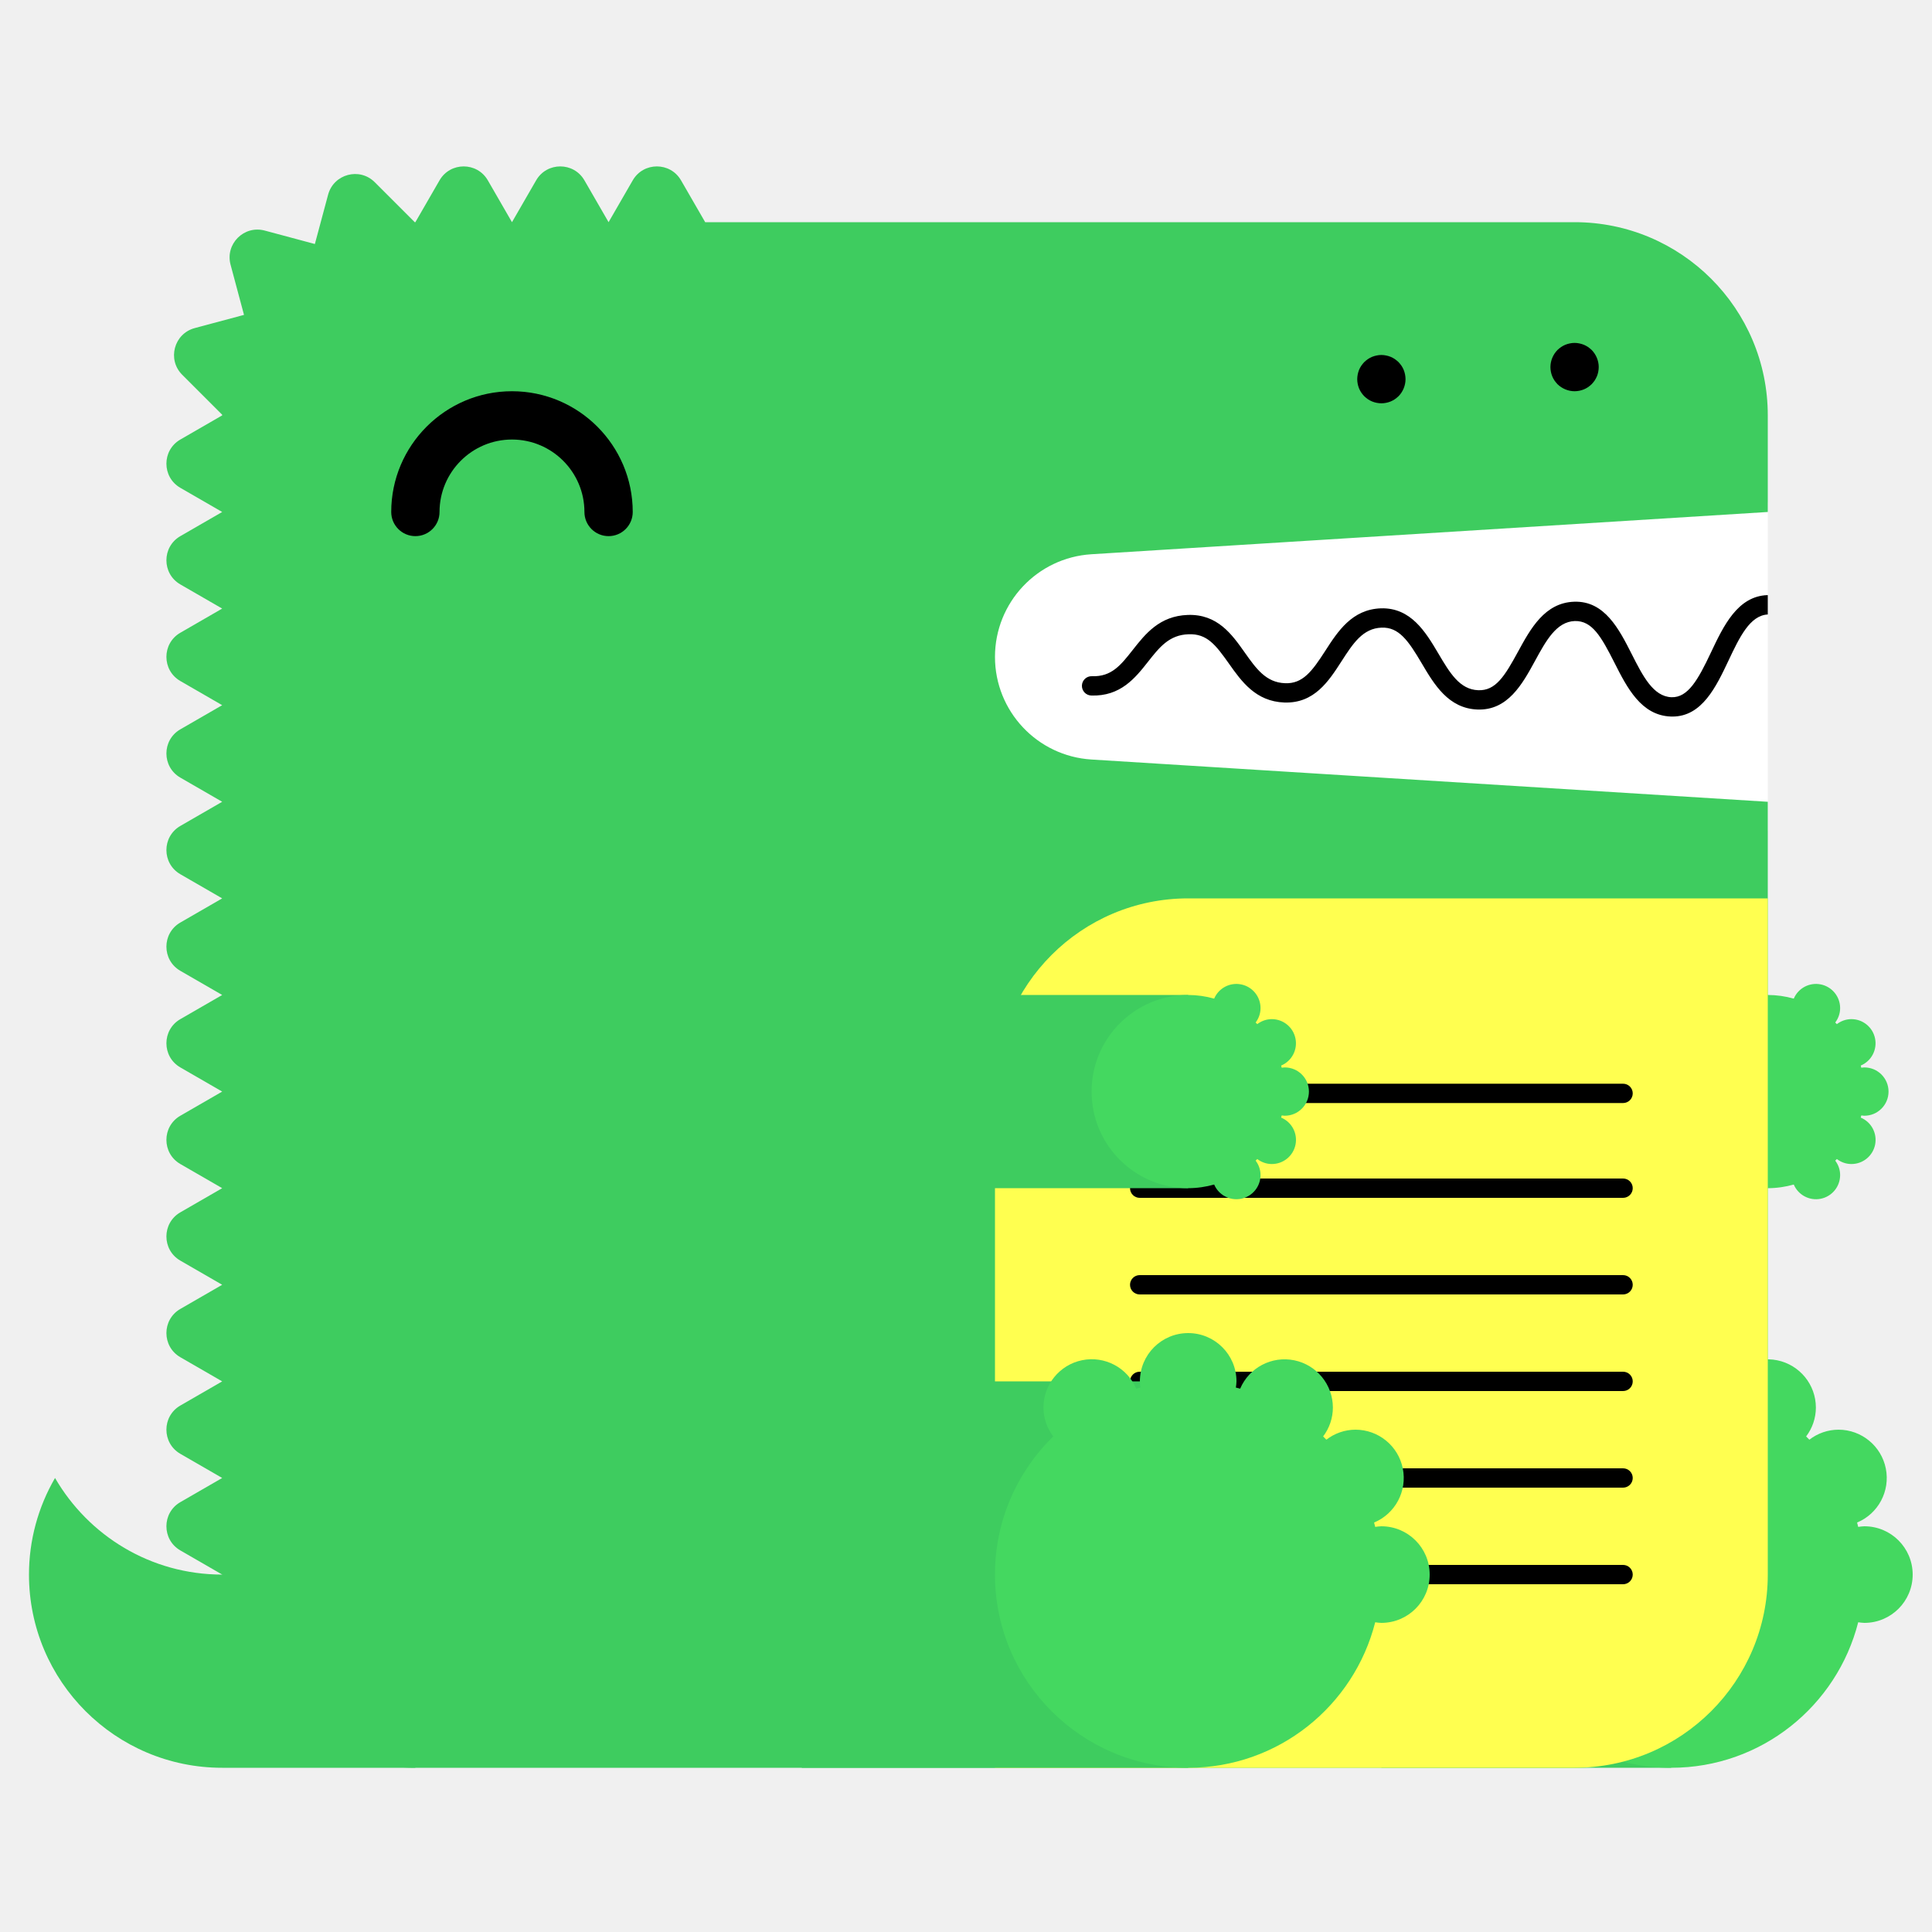
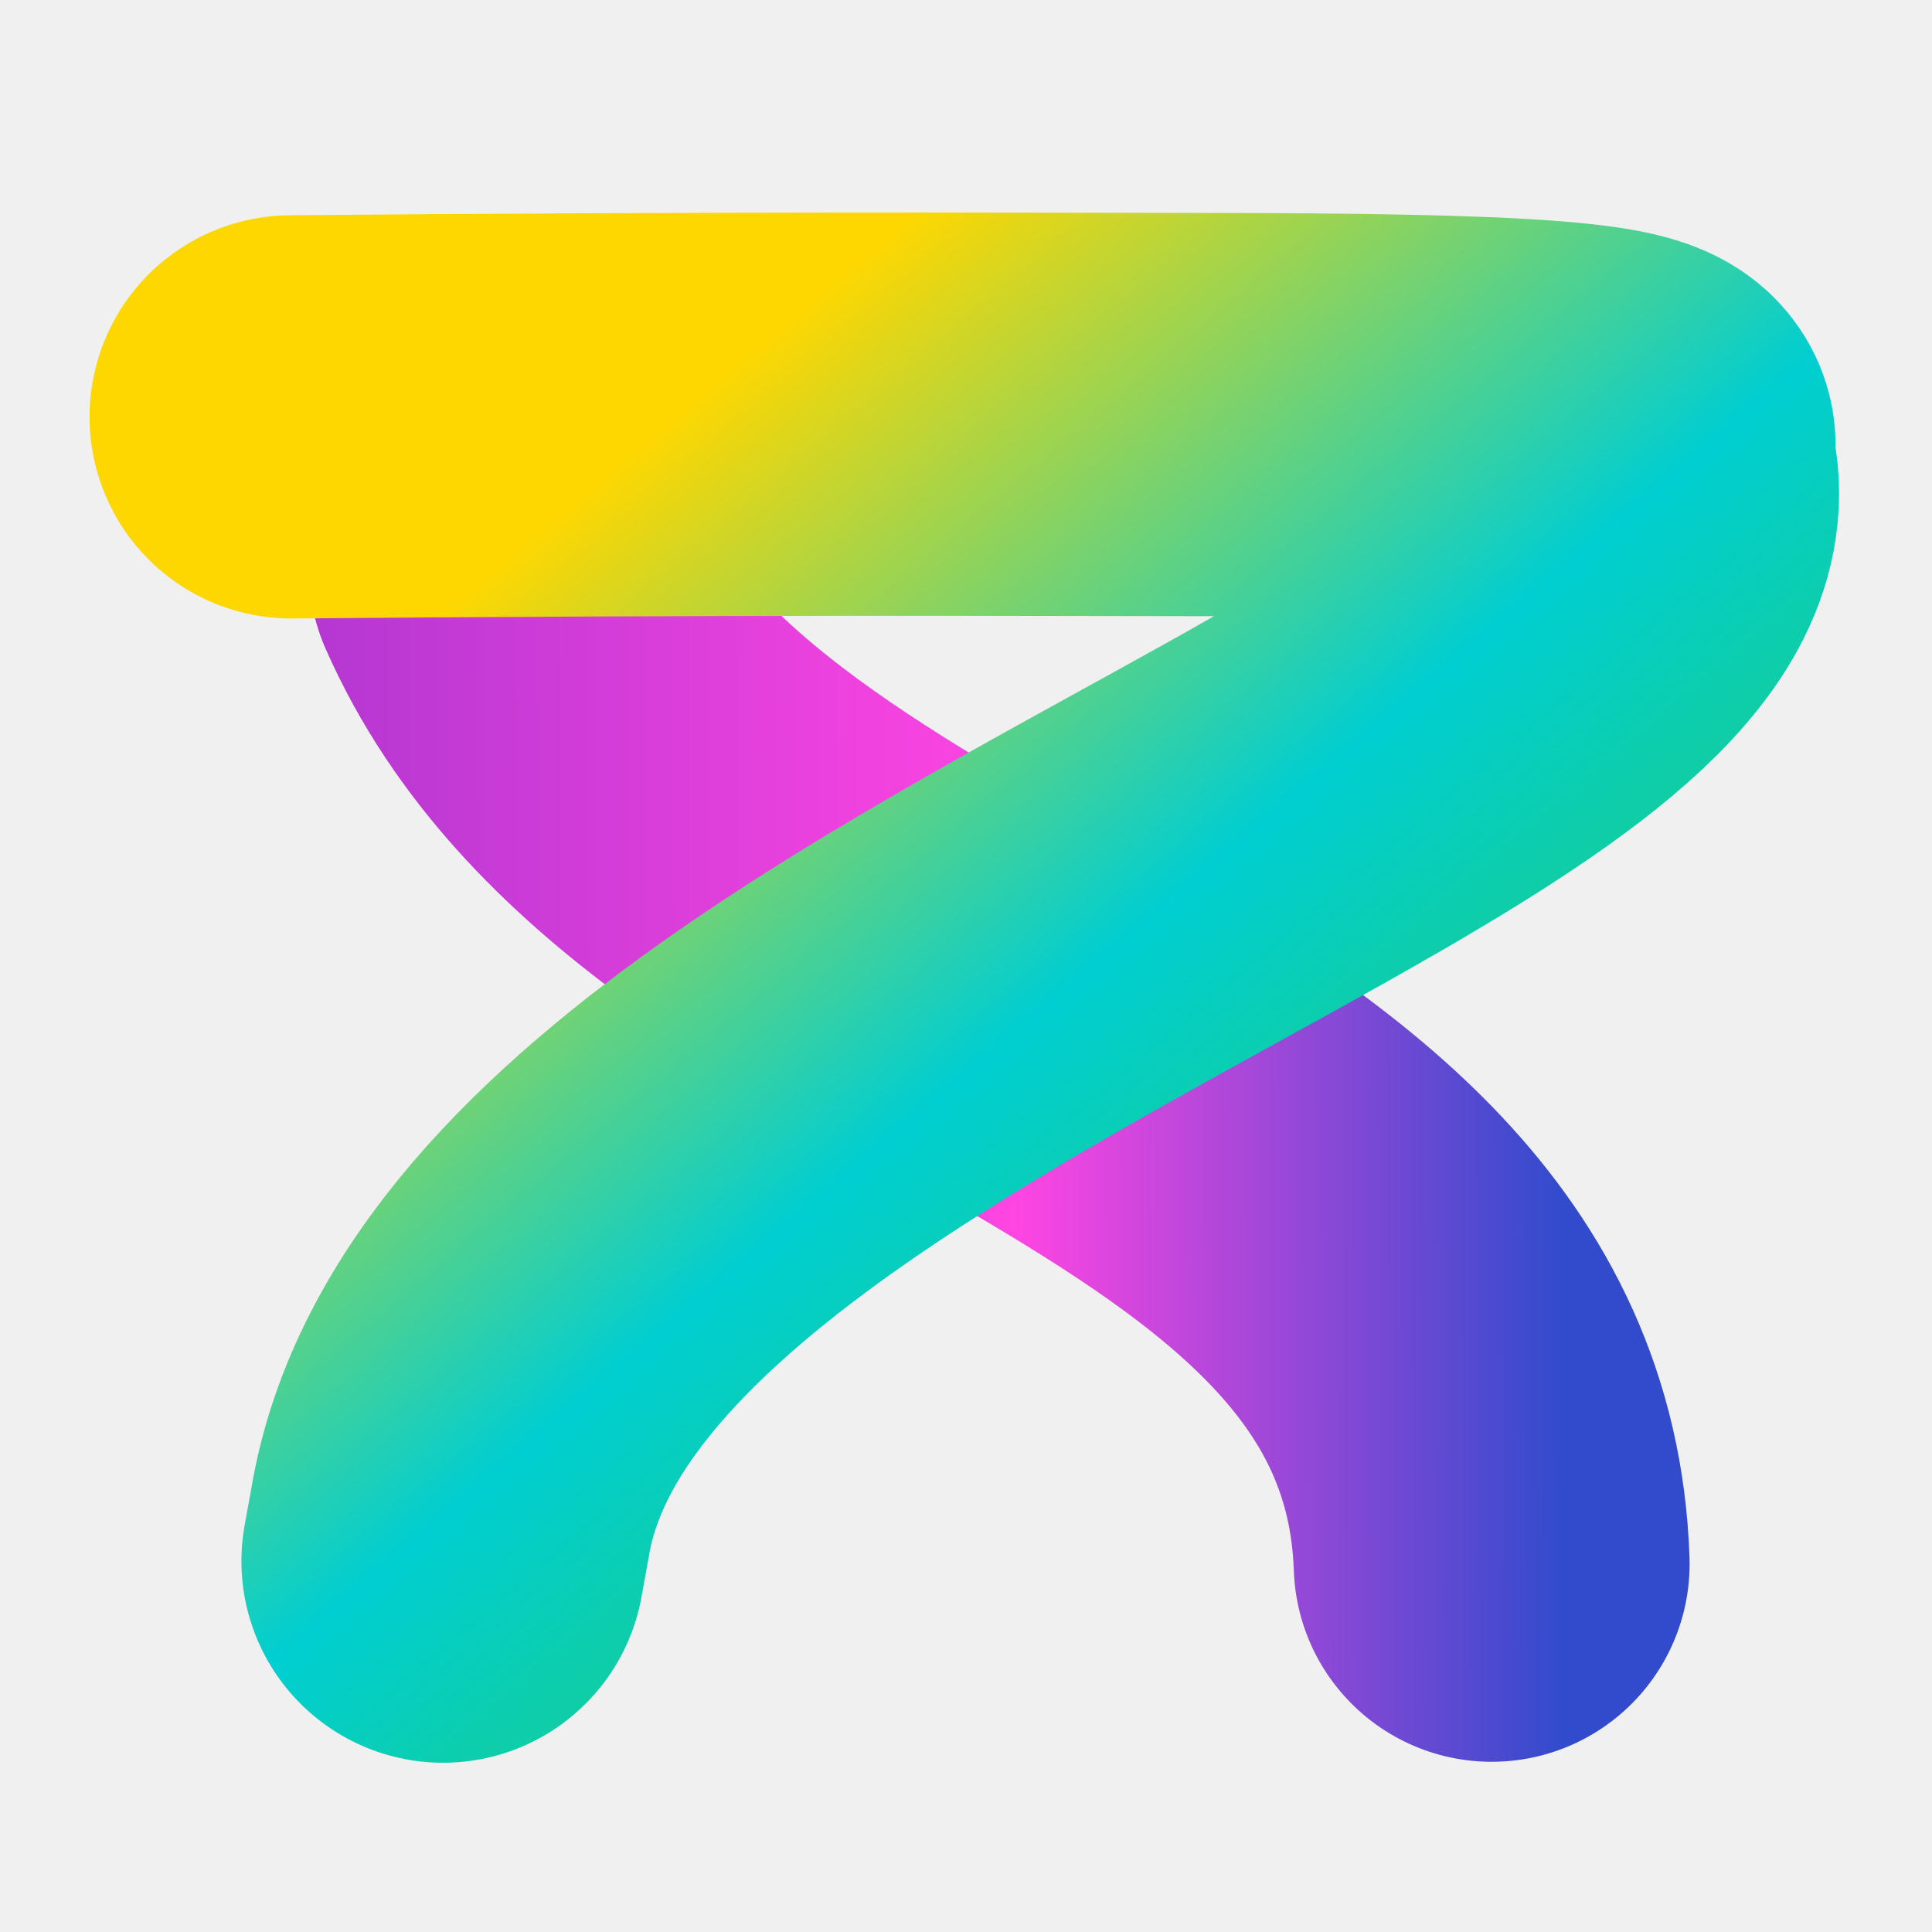
- <svg xmlns="http://www.w3.org/2000/svg" width="200" height="200" viewBox="0 0 200 200">
-   <g fill="none" fill-rule="evenodd">
-     <path fill="#FFF" d="M99 52h84v34H99z" />
-     <path d="M23 163c-7.398 0-13.843-4.027-17.303-10A19.886 19.886 0 0 0 3 163c0 11.046 8.954 20 20 20h20v-20H23z" fill="#3ECC5F" />
-     <path d="M112.98 57.376L183 53V43c0-11.046-8.954-20-20-20H73l-2.5-4.33c-1.112-1.925-3.889-1.925-5 0L63 23l-2.5-4.33c-1.111-1.925-3.889-1.925-5 0L53 23l-2.5-4.33c-1.111-1.925-3.889-1.925-5 0L43 23c-.022 0-.042.003-.065.003l-4.142-4.141c-1.57-1.571-4.252-.853-4.828 1.294l-1.369 5.104-5.192-1.392c-2.148-.575-4.111 1.389-3.535 3.536l1.39 5.193-5.102 1.367c-2.148.576-2.867 3.259-1.296 4.83l4.142 4.142c0 .021-.003.042-.003.064l-4.33 2.5c-1.925 1.111-1.925 3.889 0 5L23 53l-4.33 2.5c-1.925 1.111-1.925 3.889 0 5L23 63l-4.33 2.5c-1.925 1.111-1.925 3.889 0 5L23 73l-4.33 2.5c-1.925 1.111-1.925 3.889 0 5L23 83l-4.33 2.5c-1.925 1.111-1.925 3.889 0 5L23 93l-4.33 2.5c-1.925 1.111-1.925 3.889 0 5L23 103l-4.33 2.5c-1.925 1.111-1.925 3.889 0 5L23 113l-4.33 2.5c-1.925 1.111-1.925 3.889 0 5L23 123l-4.33 2.5c-1.925 1.111-1.925 3.889 0 5L23 133l-4.33 2.5c-1.925 1.111-1.925 3.889 0 5L23 143l-4.33 2.5c-1.925 1.111-1.925 3.889 0 5L23 153l-4.33 2.5c-1.925 1.111-1.925 3.889 0 5L23 163c0 11.046 8.954 20 20 20h120c11.046 0 20-8.954 20-20V83l-70.02-4.376A10.645 10.645 0 0 1 103 68c0-5.621 4.37-10.273 9.98-10.624" fill="#3ECC5F" />
-     <path fill="#3ECC5F" d="M143 183h30v-40h-30z" />
-     <path d="M193 158c-.219 0-.428.037-.639.064-.038-.15-.074-.301-.116-.451A5 5 0 0 0 190.32 148a4.96 4.96 0 0 0-3.016 1.036 26.531 26.531 0 0 0-.335-.336 4.955 4.955 0 0 0 1.011-2.987 5 5 0 0 0-9.599-1.959c-.148-.042-.297-.077-.445-.115.027-.211.064-.42.064-.639a5 5 0 0 0-5-5 5 5 0 0 0-5 5c0 .219.037.428.064.639-.148.038-.297.073-.445.115a4.998 4.998 0 0 0-9.599 1.959c0 1.125.384 2.151 1.011 2.987-3.717 3.632-6.031 8.693-6.031 14.3 0 11.046 8.954 20 20 20 9.339 0 17.16-6.41 19.361-15.064.211.027.42.064.639.064a5 5 0 0 0 5-5 5 5 0 0 0-5-5" fill="#44D860" />
-     <path fill="#3ECC5F" d="M153 123h30v-20h-30z" />
-     <path d="M193 115.5a2.5 2.5 0 1 0 0-5c-.109 0-.214.019-.319.032-.02-.075-.037-.15-.058-.225a2.501 2.501 0 0 0-.963-4.807c-.569 0-1.088.197-1.508.518a6.653 6.653 0 0 0-.168-.168c.314-.417.506-.931.506-1.494a2.5 2.5 0 0 0-4.8-.979A9.987 9.987 0 0 0 183 103c-5.522 0-10 4.478-10 10s4.478 10 10 10c.934 0 1.833-.138 2.69-.377a2.5 2.5 0 0 0 4.8-.979c0-.563-.192-1.077-.506-1.494.057-.055.113-.111.168-.168.42.321.939.518 1.508.518a2.5 2.5 0 0 0 .963-4.807c.021-.074.038-.15.058-.225.105.013.21.032.319.032" fill="#44D860" />
-     <path d="M63 55.5a2.5 2.5 0 0 1-2.5-2.5c0-4.136-3.364-7.5-7.5-7.5s-7.5 3.364-7.5 7.5a2.5 2.5 0 1 1-5 0c0-6.893 5.607-12.5 12.5-12.5S65.5 46.107 65.5 53a2.5 2.5 0 0 1-2.5 2.5" fill="#000" />
-     <path d="M103 183h60c11.046 0 20-8.954 20-20V93h-60c-11.046 0-20 8.954-20 20v70z" fill="#FFFF50" />
-     <path d="M168.02 124h-50.04a1 1 0 1 1 0-2h50.04a1 1 0 1 1 0 2m0 20h-50.04a1 1 0 1 1 0-2h50.04a1 1 0 1 1 0 2m0 20h-50.04a1 1 0 1 1 0-2h50.04a1 1 0 1 1 0 2m0-49.814h-50.04a1 1 0 1 1 0-2h50.04a1 1 0 1 1 0 2m0 19.814h-50.04a1 1 0 1 1 0-2h50.04a1 1 0 1 1 0 2m0 20h-50.04a1 1 0 1 1 0-2h50.04a1 1 0 1 1 0 2M183 61.611c-.012 0-.022-.006-.034-.005-3.09.105-4.552 3.196-5.842 5.923-1.346 2.85-2.387 4.703-4.093 4.647-1.889-.068-2.969-2.202-4.113-4.46-1.314-2.594-2.814-5.536-5.963-5.426-3.046.104-4.513 2.794-5.807 5.167-1.377 2.528-2.314 4.065-4.121 3.994-1.927-.07-2.951-1.805-4.136-3.813-1.321-2.236-2.848-4.75-5.936-4.664-2.994.103-4.465 2.385-5.763 4.4-1.373 2.13-2.335 3.428-4.165 3.351-1.973-.07-2.992-1.51-4.171-3.177-1.324-1.873-2.816-3.993-5.895-3.89-2.928.1-4.399 1.97-5.696 3.618-1.232 1.564-2.194 2.802-4.229 2.724a1 1 0 0 0-.072 2c3.017.101 4.545-1.8 5.872-3.487 1.177-1.496 2.193-2.787 4.193-2.855 1.926-.082 2.829 1.115 4.195 3.045 1.297 1.834 2.769 3.914 5.731 4.021 3.103.104 4.596-2.215 5.918-4.267 1.182-1.834 2.202-3.417 4.15-3.484 1.793-.067 2.769 1.35 4.145 3.681 1.297 2.197 2.766 4.686 5.787 4.796 3.125.108 4.634-2.62 5.949-5.035 1.139-2.088 2.214-4.06 4.119-4.126 1.793-.042 2.728 1.595 4.111 4.33 1.292 2.553 2.757 5.445 5.825 5.556l.169.003c3.064 0 4.518-3.075 5.805-5.794 1.139-2.41 2.217-4.68 4.067-4.773v-2z" fill="#000" />
-     <path fill="#3ECC5F" d="M83 183h40v-40H83z" />
-     <path d="M143 158c-.219 0-.428.037-.639.064-.038-.15-.074-.301-.116-.451A5 5 0 0 0 140.32 148a4.96 4.96 0 0 0-3.016 1.036 26.531 26.531 0 0 0-.335-.336 4.955 4.955 0 0 0 1.011-2.987 5 5 0 0 0-9.599-1.959c-.148-.042-.297-.077-.445-.115.027-.211.064-.42.064-.639a5 5 0 0 0-5-5 5 5 0 0 0-5 5c0 .219.037.428.064.639-.148.038-.297.073-.445.115a4.998 4.998 0 0 0-9.599 1.959c0 1.125.384 2.151 1.011 2.987-3.717 3.632-6.031 8.693-6.031 14.3 0 11.046 8.954 20 20 20 9.339 0 17.16-6.41 19.361-15.064.211.027.42.064.639.064a5 5 0 0 0 5-5 5 5 0 0 0-5-5" fill="#44D860" />
-     <path fill="#3ECC5F" d="M83 123h40v-20H83z" />
-     <path d="M133 115.5a2.5 2.5 0 1 0 0-5c-.109 0-.214.019-.319.032-.02-.075-.037-.15-.058-.225a2.501 2.501 0 0 0-.963-4.807c-.569 0-1.088.197-1.508.518a6.653 6.653 0 0 0-.168-.168c.314-.417.506-.931.506-1.494a2.5 2.5 0 0 0-4.8-.979A9.987 9.987 0 0 0 123 103c-5.522 0-10 4.478-10 10s4.478 10 10 10c.934 0 1.833-.138 2.69-.377a2.5 2.5 0 0 0 4.8-.979c0-.563-.192-1.077-.506-1.494.057-.055.113-.111.168-.168.42.321.939.518 1.508.518a2.5 2.5 0 0 0 .963-4.807c.021-.074.038-.15.058-.225.105.013.21.032.319.032" fill="#44D860" />
-     <path d="M143 41.75c-.16 0-.33-.02-.49-.05a2.52 2.52 0 0 1-.47-.14c-.15-.06-.29-.14-.431-.23-.13-.09-.259-.2-.38-.31-.109-.12-.219-.24-.309-.38s-.17-.28-.231-.43a2.619 2.619 0 0 1-.189-.96c0-.16.02-.33.05-.49.03-.16.08-.31.139-.47.061-.15.141-.29.231-.43.09-.13.2-.26.309-.38.121-.11.25-.22.38-.31.141-.09.281-.17.431-.23.149-.06.31-.11.47-.14.32-.07.65-.07.98 0 .159.03.32.08.47.14.149.06.29.14.43.23.13.09.259.2.38.31.11.12.22.25.31.38.09.14.17.28.23.43.06.16.11.31.14.47.029.16.05.33.05.49 0 .66-.271 1.31-.73 1.77-.121.11-.25.22-.38.31-.14.09-.281.17-.43.23a2.565 2.565 0 0 1-.96.19m20-1.25c-.66 0-1.3-.27-1.771-.73a3.802 3.802 0 0 1-.309-.38c-.09-.14-.17-.28-.231-.43a2.619 2.619 0 0 1-.189-.96c0-.66.27-1.3.729-1.77.121-.11.25-.22.38-.31.141-.09.281-.17.431-.23.149-.06.31-.11.47-.14.32-.07.66-.07.98 0 .159.03.32.08.47.14.149.06.29.14.43.23.13.09.259.2.38.31.459.47.73 1.11.73 1.77 0 .16-.021.33-.05.49-.03.16-.08.32-.14.47-.07.15-.14.29-.23.43-.09.13-.2.26-.31.38-.121.11-.25.22-.38.31-.14.09-.281.17-.43.23a2.565 2.565 0 0 1-.96.19" fill="#000" />
-   </g>
+ <svg xmlns="http://www.w3.org/2000/svg" xmlns:xlink="http://www.w3.org/1999/xlink" viewBox="0 0 400 400" version="1.1" id="svg10" xml:space="preserve">
+   <defs id="defs8">
+     <linearGradient id="linearGradient25">
+       <stop style="stop-color:#00ae3a;stop-opacity:0.609;" offset="0.093" id="stop26" />
+       <stop style="stop-color:#2e009b;stop-opacity:0.964;" offset="0.818" id="stop27" />
+     </linearGradient>
+     <linearGradient id="topGradient" x1="0%" y1="0%" x2="100%" y2="0%">
+       <stop offset="0%" stop-color="#FFD700" id="stop1" />
+       <stop offset="100%" stop-color="#00CED1" id="stop2" />
+     </linearGradient>
+     <linearGradient id="middleGradient" x1="310.673" y1="84.688" x2="413.446" y2="169.665" gradientTransform="matrix(0.7296437,0,0,1.596862,-83.43636,80.77832)" gradientUnits="userSpaceOnUse">
+       <stop offset="0%" stop-color="#9932CC" id="stop3" />
+       <stop offset="0.654" stop-color="#4169E1" id="stop4" />
+       <stop offset="100%" stop-color="#00CED1" id="stop5" />
+     </linearGradient>
+     <linearGradient id="bottomGradient" x1="178.081" y1="153.899" x2="363.434" y2="154.593" gradientTransform="matrix(-2.043777,0,0,2.054647,755.1196,-246.0612)" gradientUnits="userSpaceOnUse">
+       <stop offset="0.181" stop-color="#32CD32" id="stop6" style="stop-color:#324bcd;stop-opacity:1;" />
+       <stop offset="0.48" stop-color="#00CED1" id="stop7" style="stop-color:#ff45e2;stop-opacity:1;" />
+       <stop offset="100%" stop-color="#9932CC" id="stop8" />
+     </linearGradient>
+     <linearGradient id="sevenGradient" x1="123.557" y1="212.661" x2="302.705" y2="407.885" gradientTransform="matrix(2.172321,0,0,2.005594,-263.2382,-389.5999)" gradientUnits="userSpaceOnUse">
+       <stop offset="0.225" stop-color="#FFD700" id="stop1-9" />
+       <stop offset="0.486" stop-color="#00CED1" id="stop2-9" />
+       <stop offset="0.788" stop-color="#9932CC" id="stop3-4" style="stop-color:#32cc3f;stop-opacity:1;" />
+       <stop offset="0.943" stop-color="#4169E1" id="stop4-5" style="stop-color:#41e1ae;stop-opacity:1;" />
+     </linearGradient>
+     <linearGradient xlink:href="#linearGradient25" id="linearGradient27" x1="299.524" y1="210.952" x2="341.905" y2="210.952" gradientUnits="userSpaceOnUse" gradientTransform="translate(-109.316,112.3307)" />
+     <filter style="color-interpolation-filters:sRGB" id="filter27" x="-0.016" y="-0.016" width="1.032" height="1.033">
+       <feGaussianBlur stdDeviation="0.279" id="feGaussianBlur27" />
+     </filter>
+   </defs>
+   <path d="m 104.923,117.808 c 40.332,91.618 200.226,98.879 203.91,205.968" stroke="url(#bottomGradient)" stroke-width="81.968" fill="none" stroke-linecap="round" stroke-linejoin="round" id="path10" style="stroke:url(#bottomGradient)" />
+   <path d="m 60.285,86.308 c 89.27,-0.768 145.106,-0.537 191.205,-0.476 0.712,9.31e-4 1.42,0.002 2.123,0.004 2.647,0.006 5.227,0.014 7.74,0.024 59.628,0.259 81.924,2.214 76.027,8.046 8.838,22.113 -19.232,43.213 -59.215,66.411 -69.083,40.081 -173.729,86.424 -185.016,155.078 l -1.419,7.816" stroke="url(#sevenGradient)" stroke-width="83.492" fill="none" stroke-linecap="round" stroke-linejoin="round" id="path4" style="stroke:url(#sevenGradient)" />
+   <ellipse style="opacity:0.72;mix-blend-mode:lighten;fill:url(#linearGradient27);fill-opacity:1;fill-rule:evenodd;stroke-width:1.3;filter:url(#filter27)" id="path11" cx="211.398" cy="323.283" rx="21.19" ry="20.476" transform="matrix(2.010276,0,0,1.979261,-221.2518,-325.3899)" />
+   <text xml:space="preserve" style="font-size:55.373px;font-family:Cousine;-inkscape-font-specification:Cousine;text-align:start;writing-mode:lr-tb;direction:ltr;text-anchor:start;fill:#55d400;fill-rule:evenodd;stroke:#000000;stroke-width:0.75;stroke-opacity:1;font-weight:normal;font-style:normal;font-stretch:normal;font-variant:normal" x="60.278" y="147.184" id="text27" transform="scale(1.091796,0.915922)">
+     <tspan id="tspan27" x="60.278" y="147.184" style="stroke-width:0.75;-inkscape-font-specification:Cousine;font-family:Cousine;font-weight:normal;font-style:normal;font-stretch:normal;font-variant:normal" />
+   </text>
</svg>
